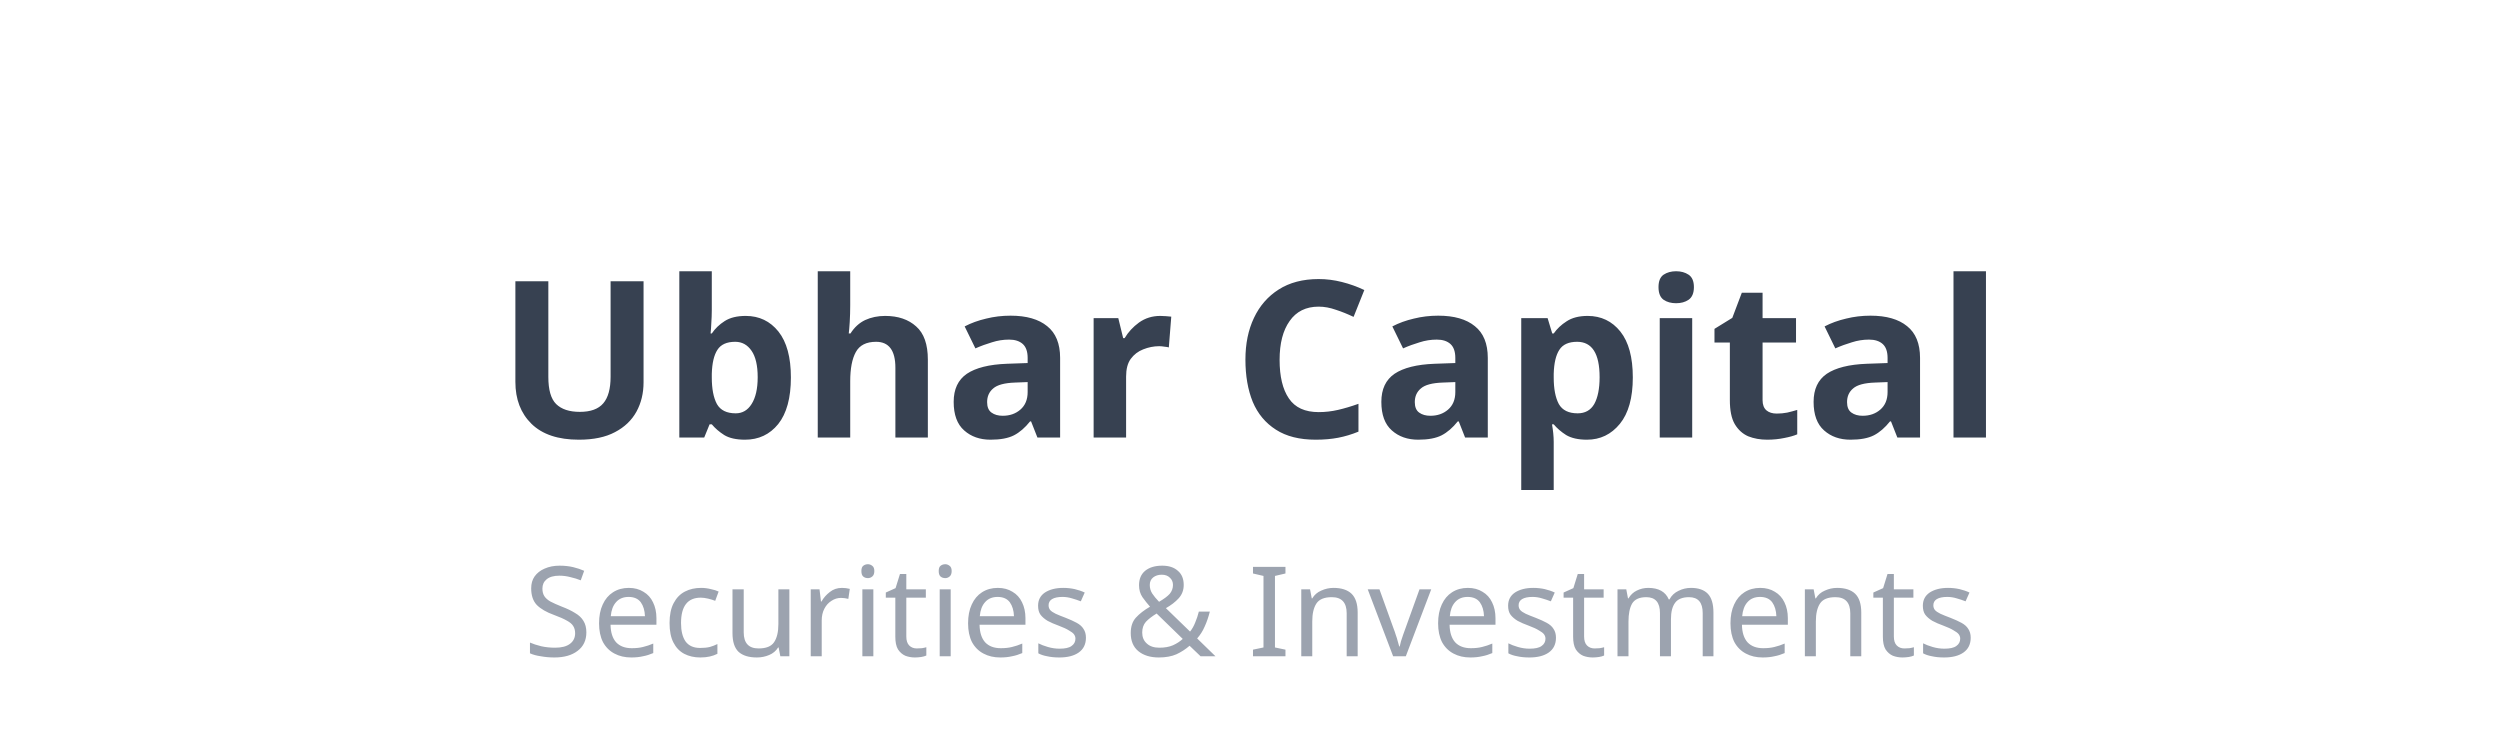
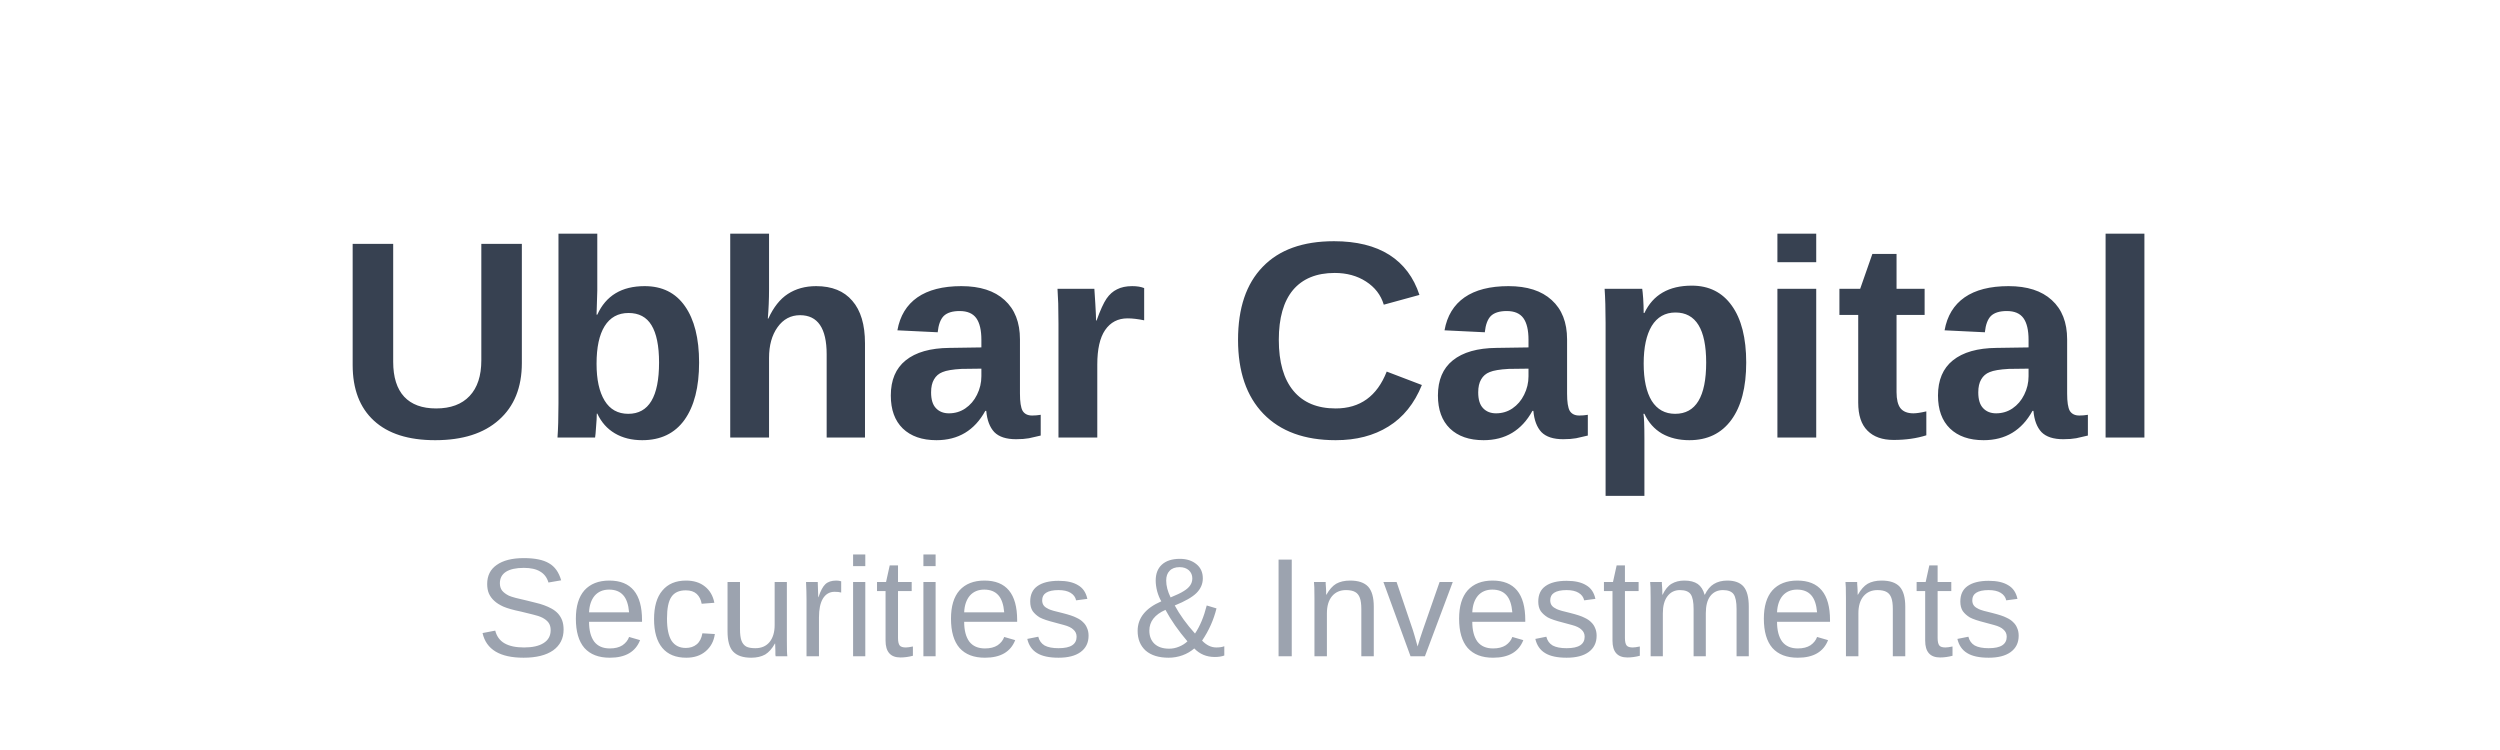
<svg xmlns="http://www.w3.org/2000/svg" width="160" height="48" viewBox="0 0 160 48">
-   <text x="80" y="28" font-family="system-ui, sans-serif" font-weight="700" font-size="14" fill="#374151" text-anchor="middle">Ubhar Capital</text>
-   <text x="80" y="42" font-family="system-ui, sans-serif" font-weight="400" font-size="8" fill="#9ca3af" text-anchor="middle">Securities &amp; Investments</text>
+   <text x="80" y="28" text-anchor="middle" font-family="Arial, Helvetica, sans-serif" font-size="18" font-weight="bold" fill="#374151">Ubhar Capital</text>
+   <text x="80" y="42" text-anchor="middle" font-family="Arial, Helvetica, sans-serif" font-size="9" font-weight="400" fill="#9ca3af">Securities &amp; Investments</text>
</svg>
